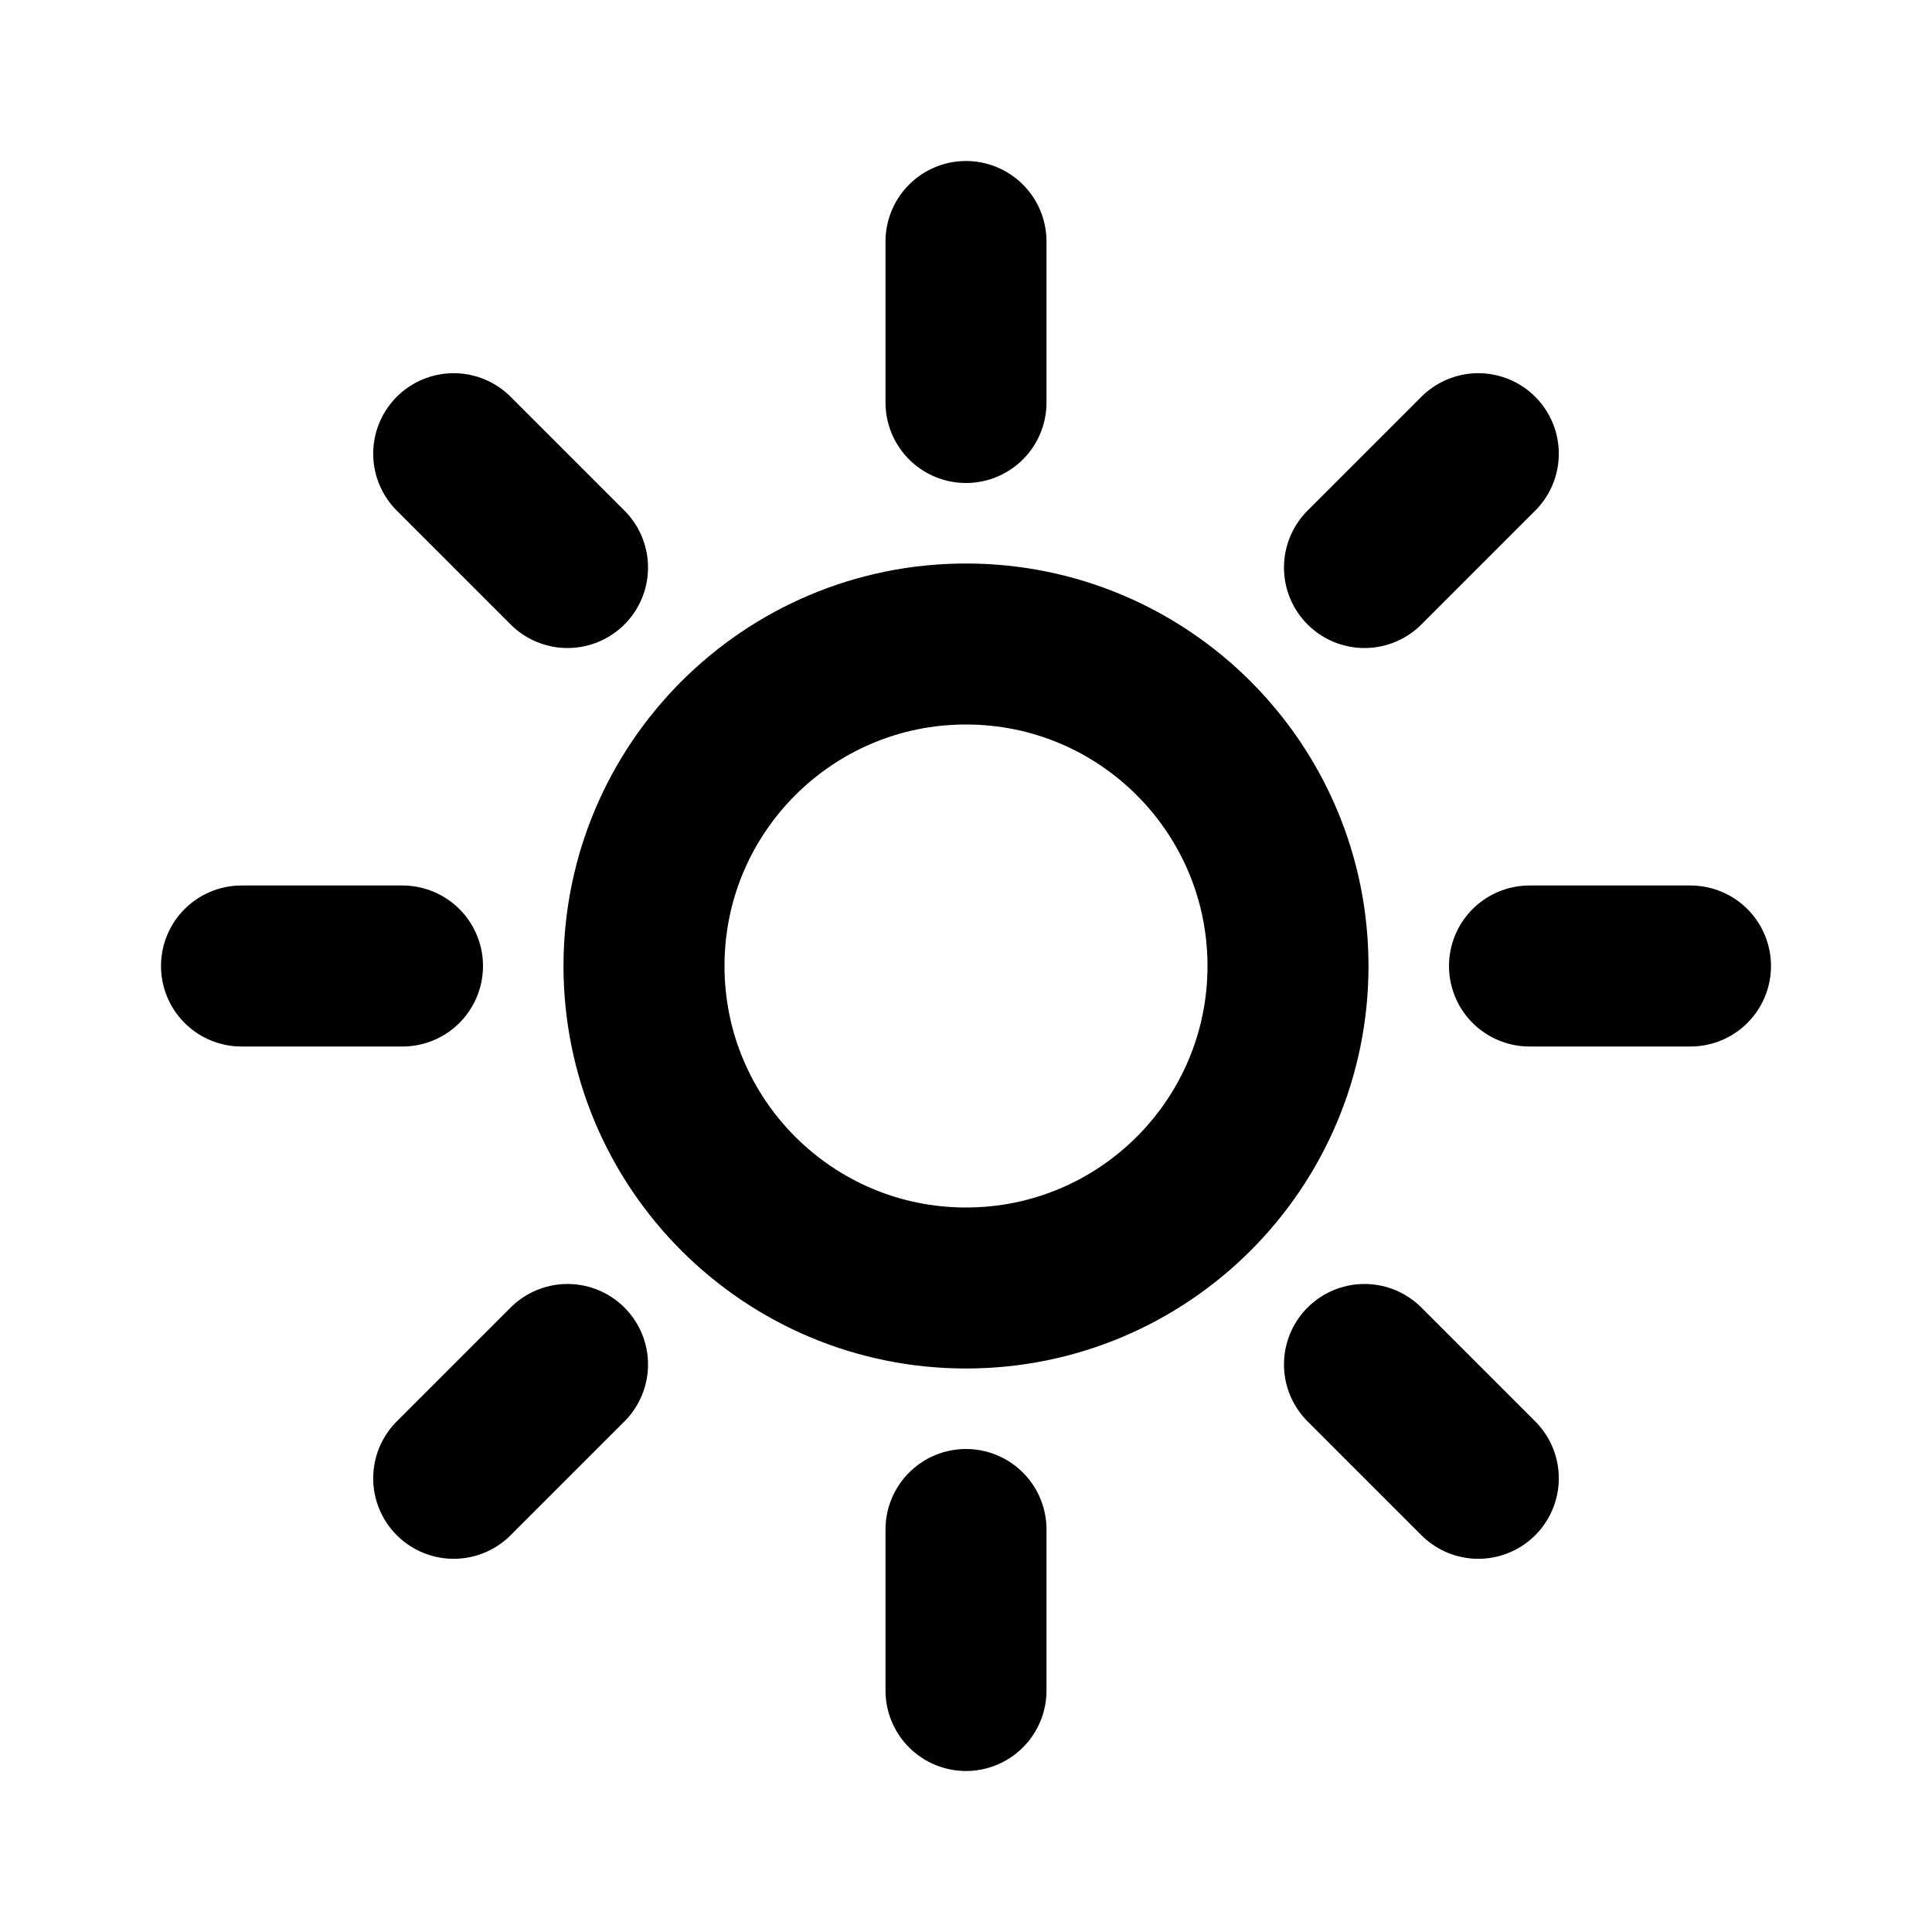
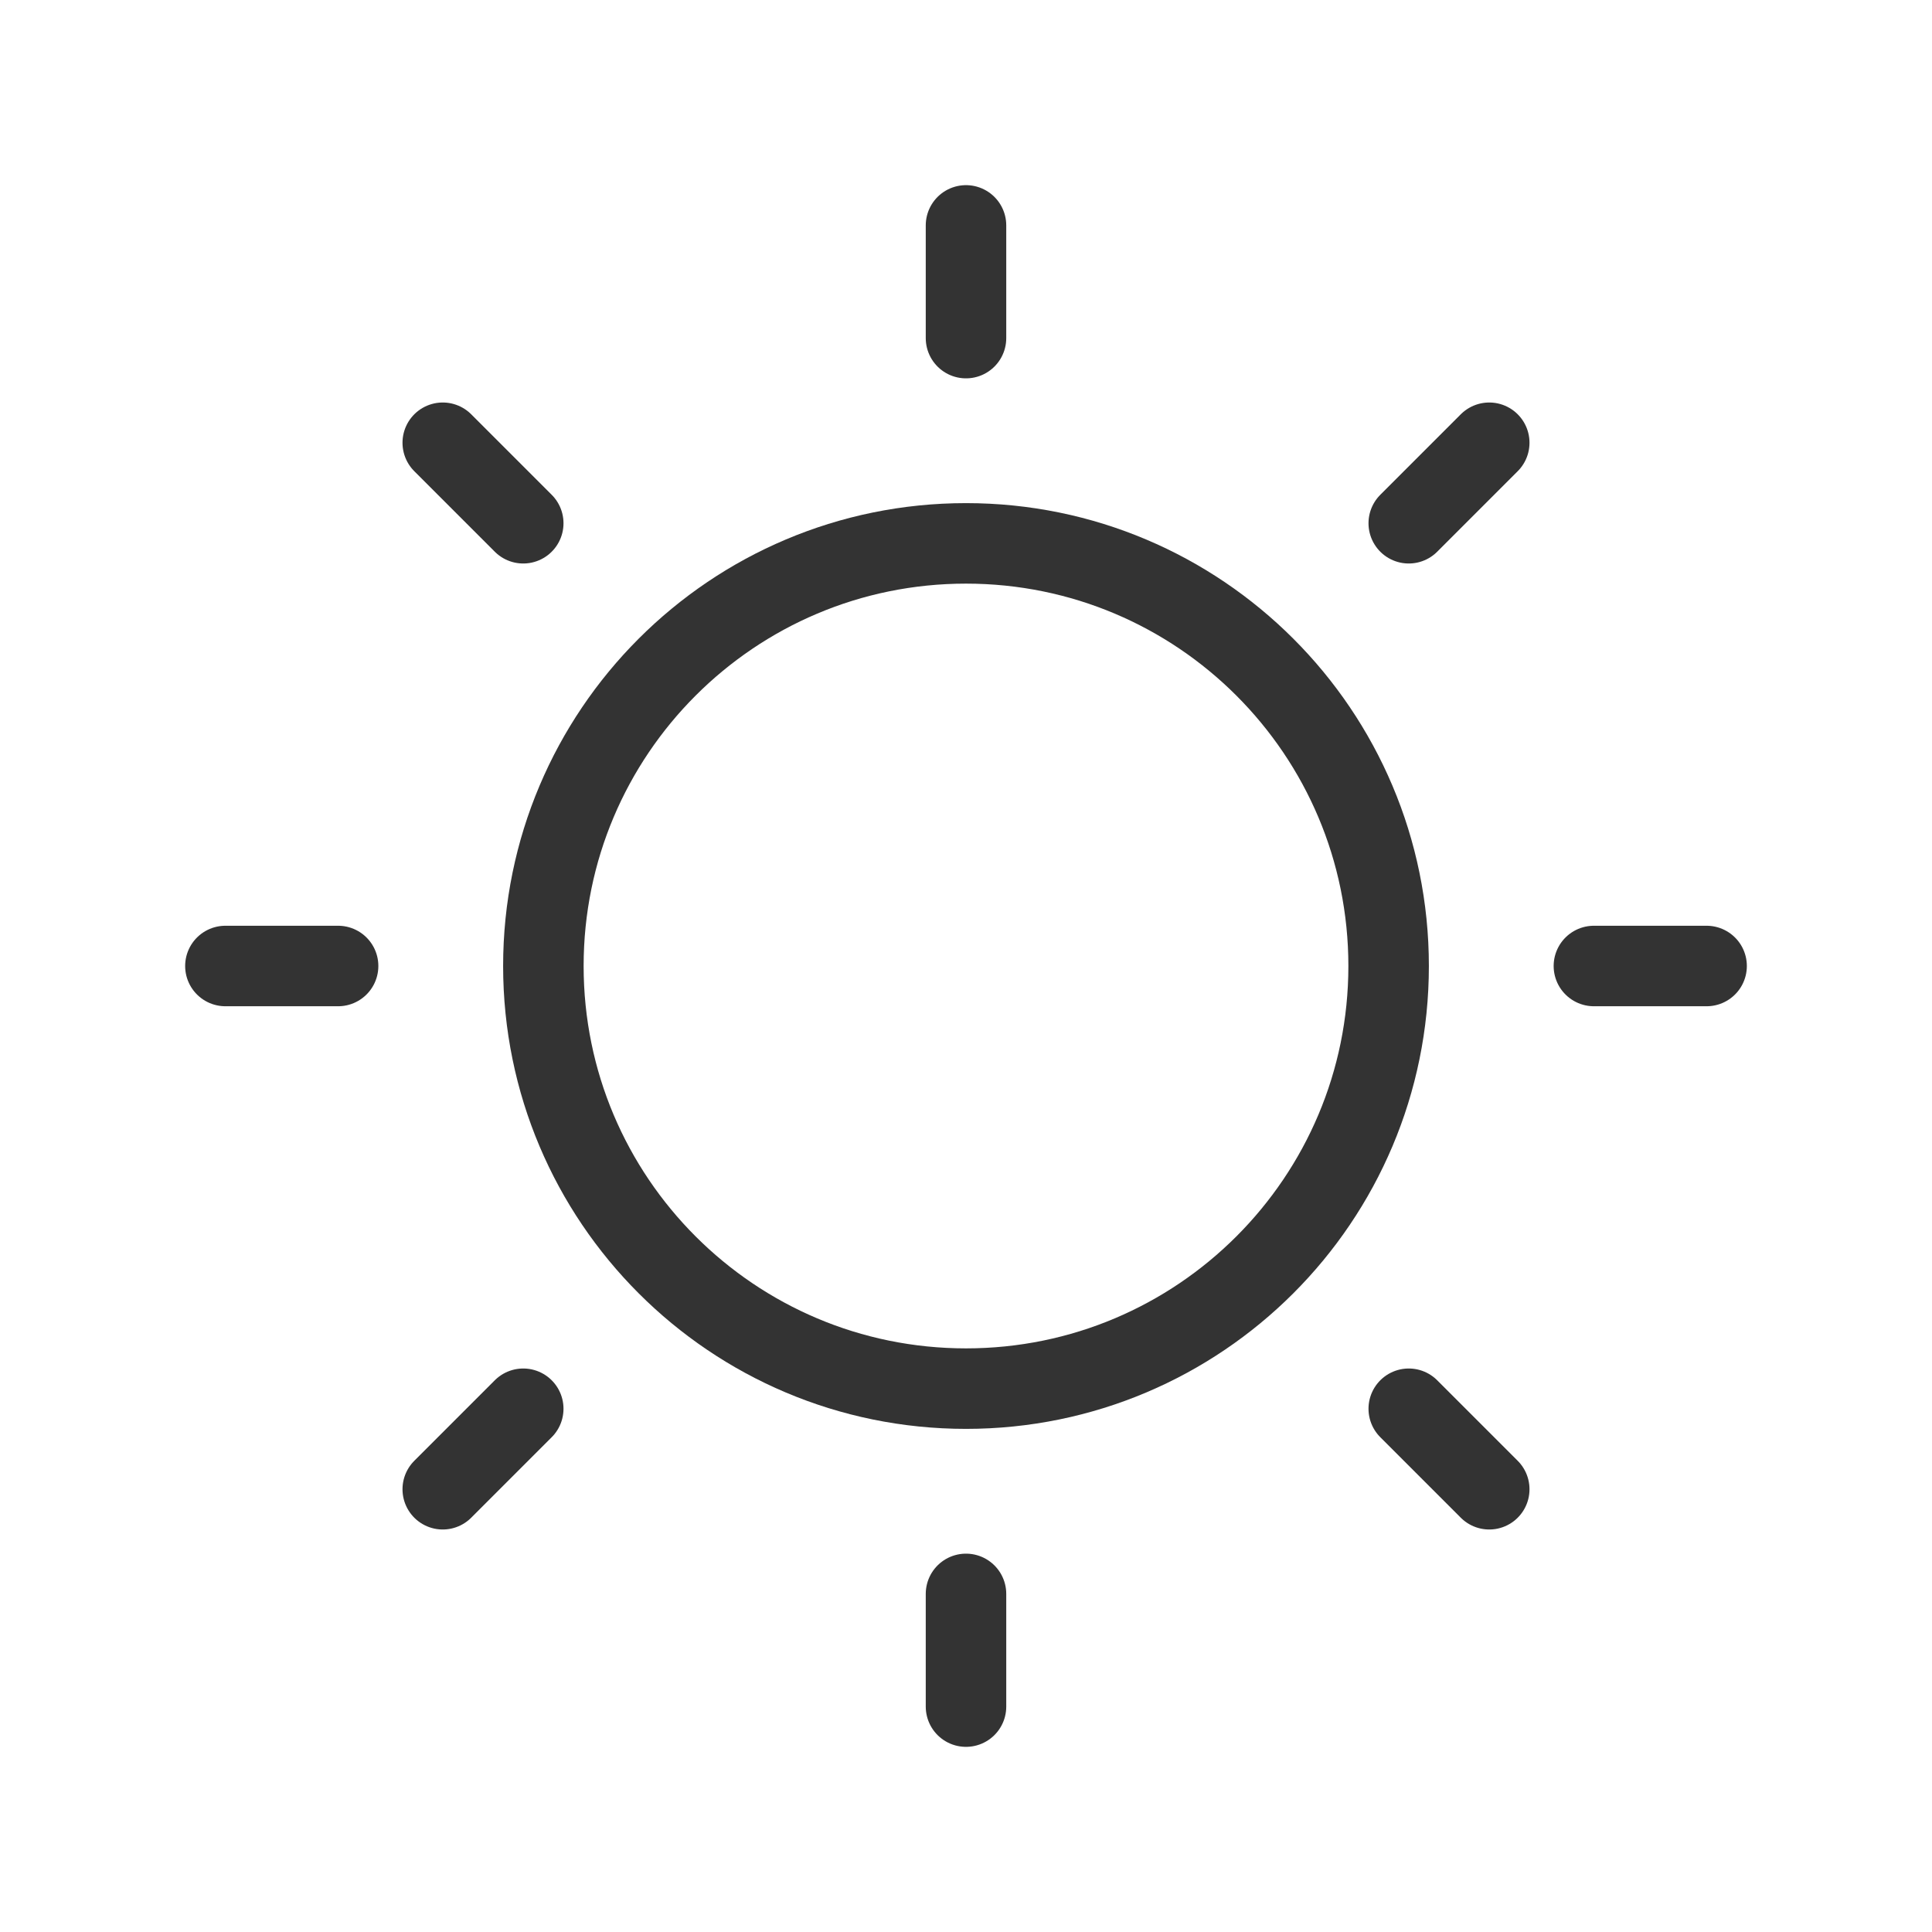
- <svg xmlns="http://www.w3.org/2000/svg" width="24" height="24" fill="none" viewBox="0 0 24 24">
-   <path stroke="currentColor" stroke-linecap="round" stroke-linejoin="round" stroke-width="2" d="M12 5V3m0 18v-2M7.05 7.05 5.636 5.636m12.728 12.728L16.95 16.95M5 12H3m18 0h-2M7.05 16.95l-1.414 1.414M18.364 5.636 16.95 7.05M16 12a4 4 0 1 1-8 0 4 4 0 0 1 8 0Z" />
+ <svg xmlns="http://www.w3.org/2000/svg" id="Layer_1" width="48" height="48" version="1.1" viewBox="0 0 48 48">
+   <path d="M11,11l2,2" fill="none" stroke="#333" stroke-linecap="round" stroke-linejoin="round" stroke-width="2" />
+   <path d="M5.6,24h2.8" fill="none" stroke="#333" stroke-linecap="round" stroke-linejoin="round" stroke-width="2" />
+   <path d="M11,37l2-2" fill="none" stroke="#333" stroke-linecap="round" stroke-linejoin="round" stroke-width="2" />
+   <path d="M37,37l-2-2" fill="none" stroke="#333" stroke-linecap="round" stroke-linejoin="round" stroke-width="2" />
+   <path d="M42.4,24h-2.8" fill="none" stroke="#333" stroke-linecap="round" stroke-linejoin="round" stroke-width="2" />
+   <path d="M37,11l-2,2" fill="none" stroke="#333" stroke-linecap="round" stroke-linejoin="round" stroke-width="2" />
+   <path d="M24,5.6v2.8" fill="none" stroke="#333" stroke-linecap="round" stroke-linejoin="round" stroke-width="2" />
+   <path d="M24,34.5c5.8,0,10.5-4.7,10.5-10.5s-4.7-10.5-10.5-10.5-10.5,4.7-10.5,10.5,4.7,10.5,10.5,10.5Z" fill="none" stroke="#333" stroke-linejoin="round" stroke-width="2" />
+   <path d="M24,42.4v-2.8" fill="none" stroke="#333" stroke-linecap="round" stroke-linejoin="round" stroke-width="2" />
</svg>
